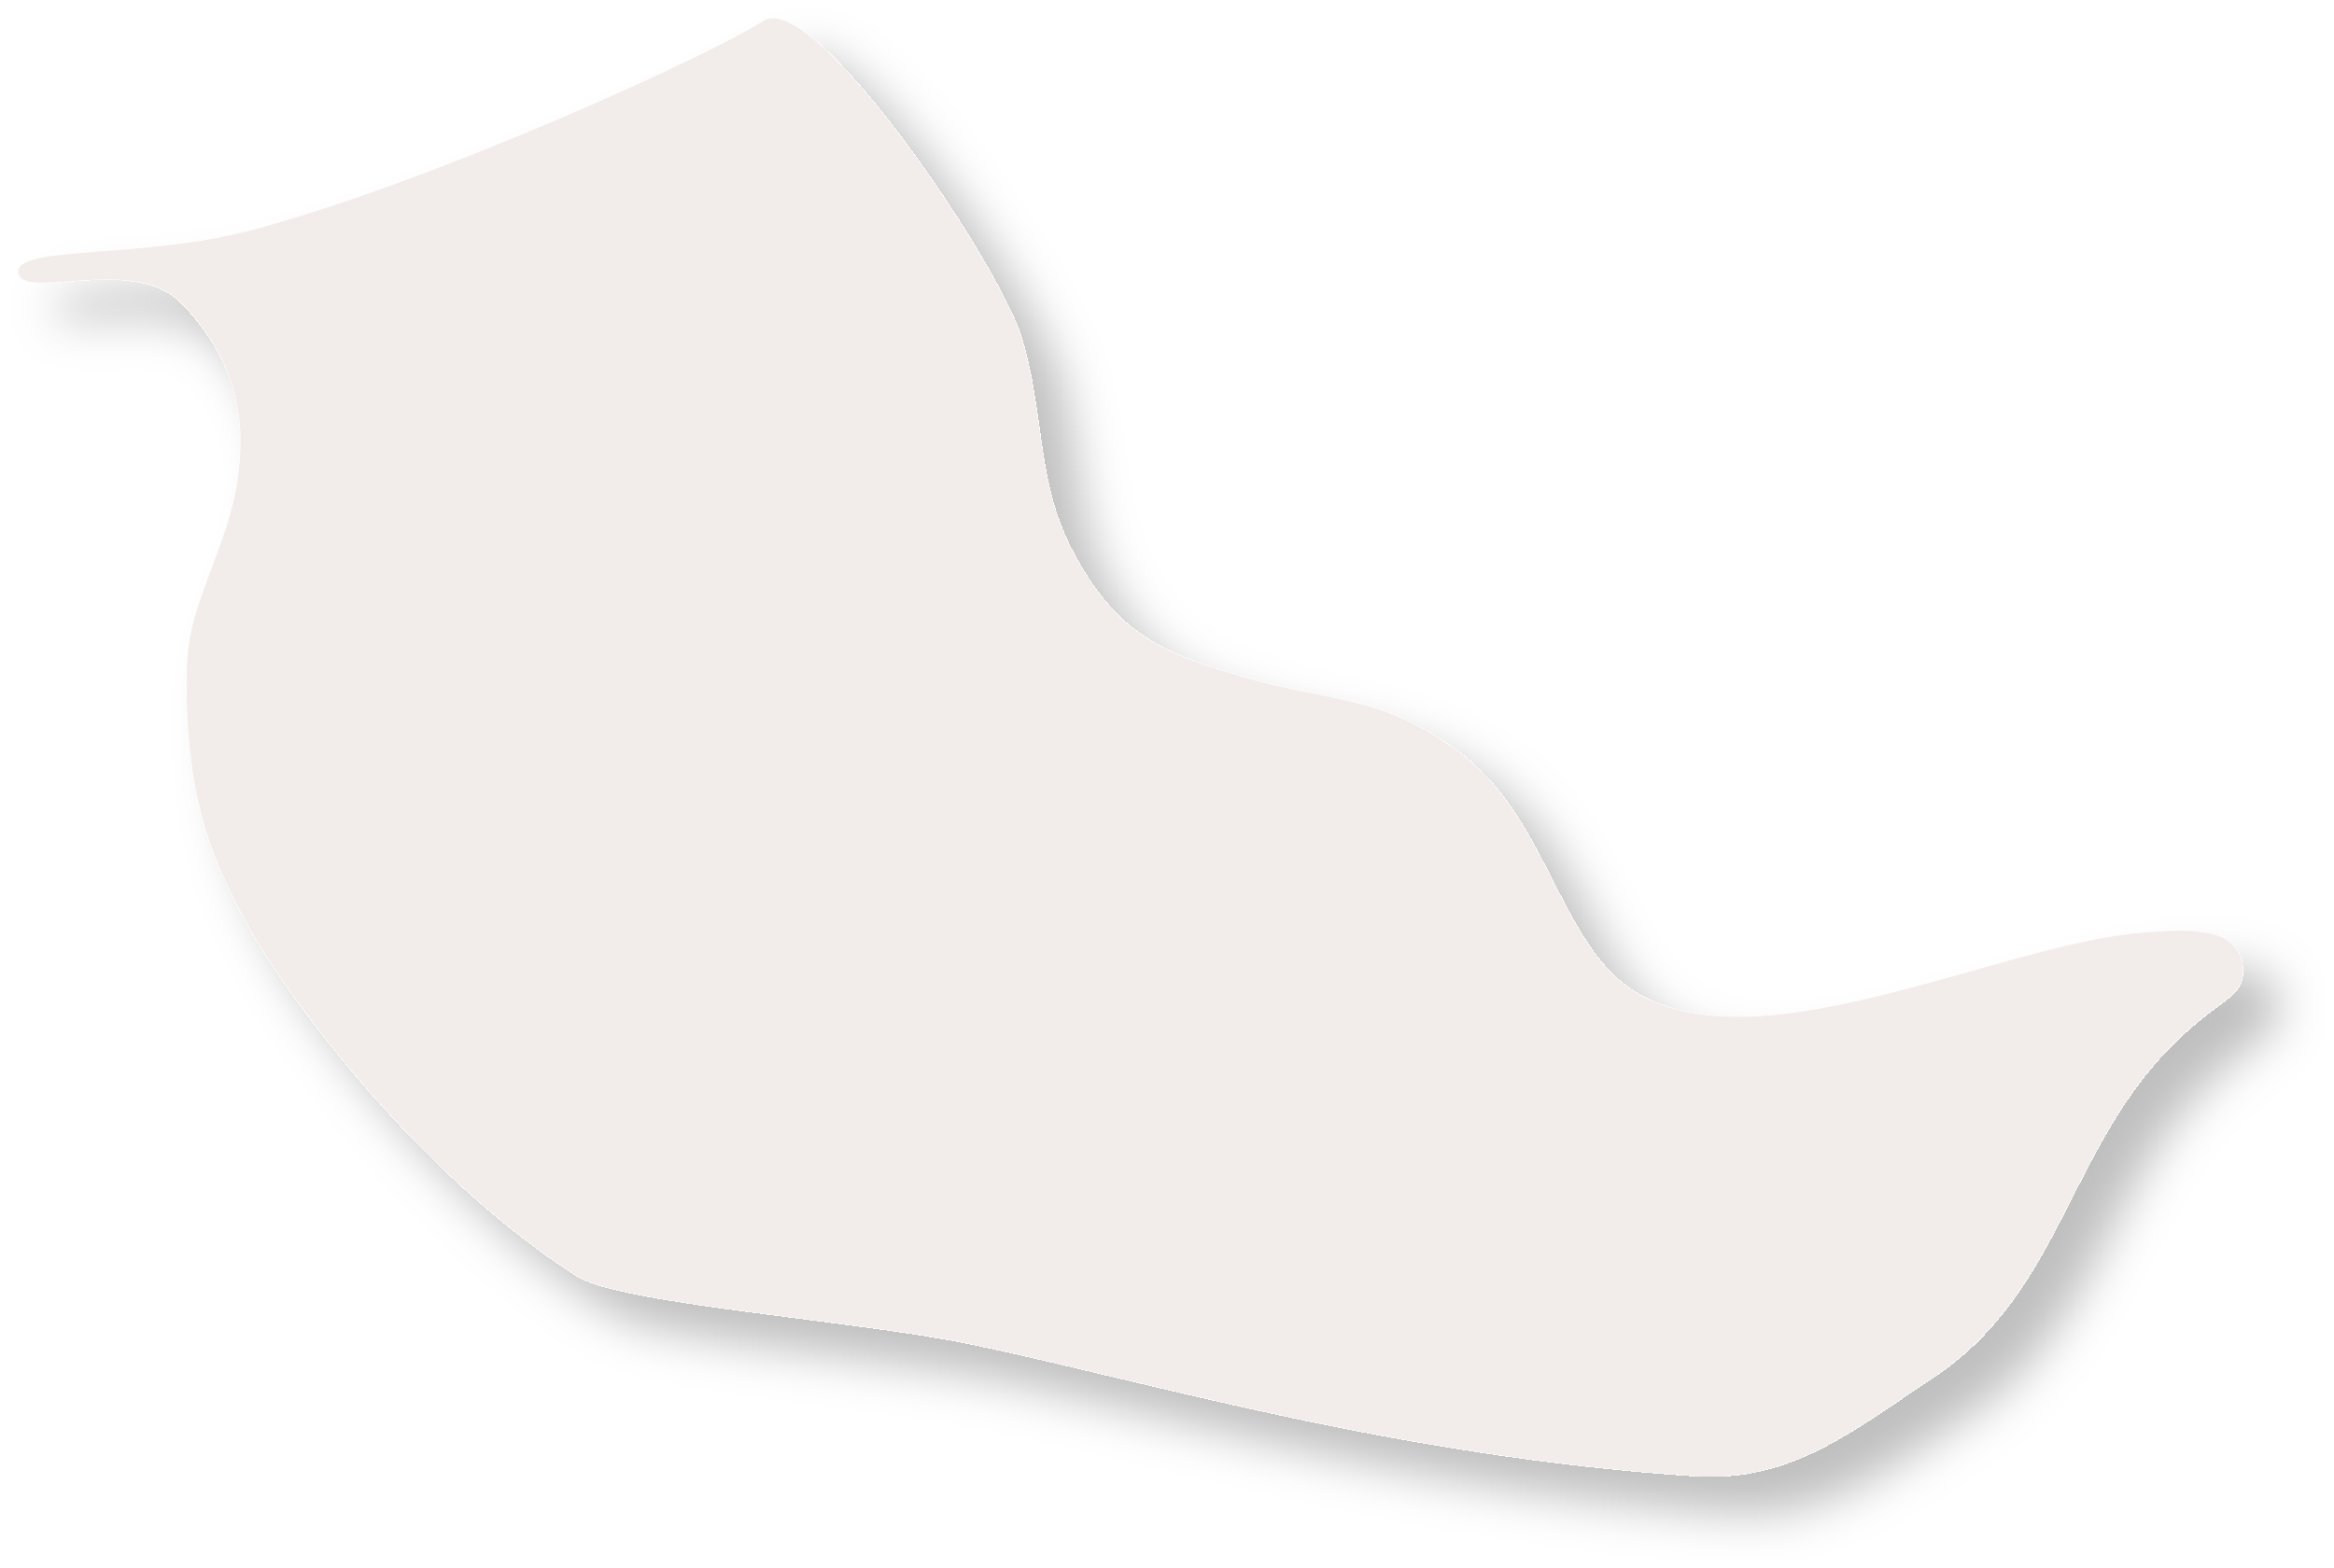
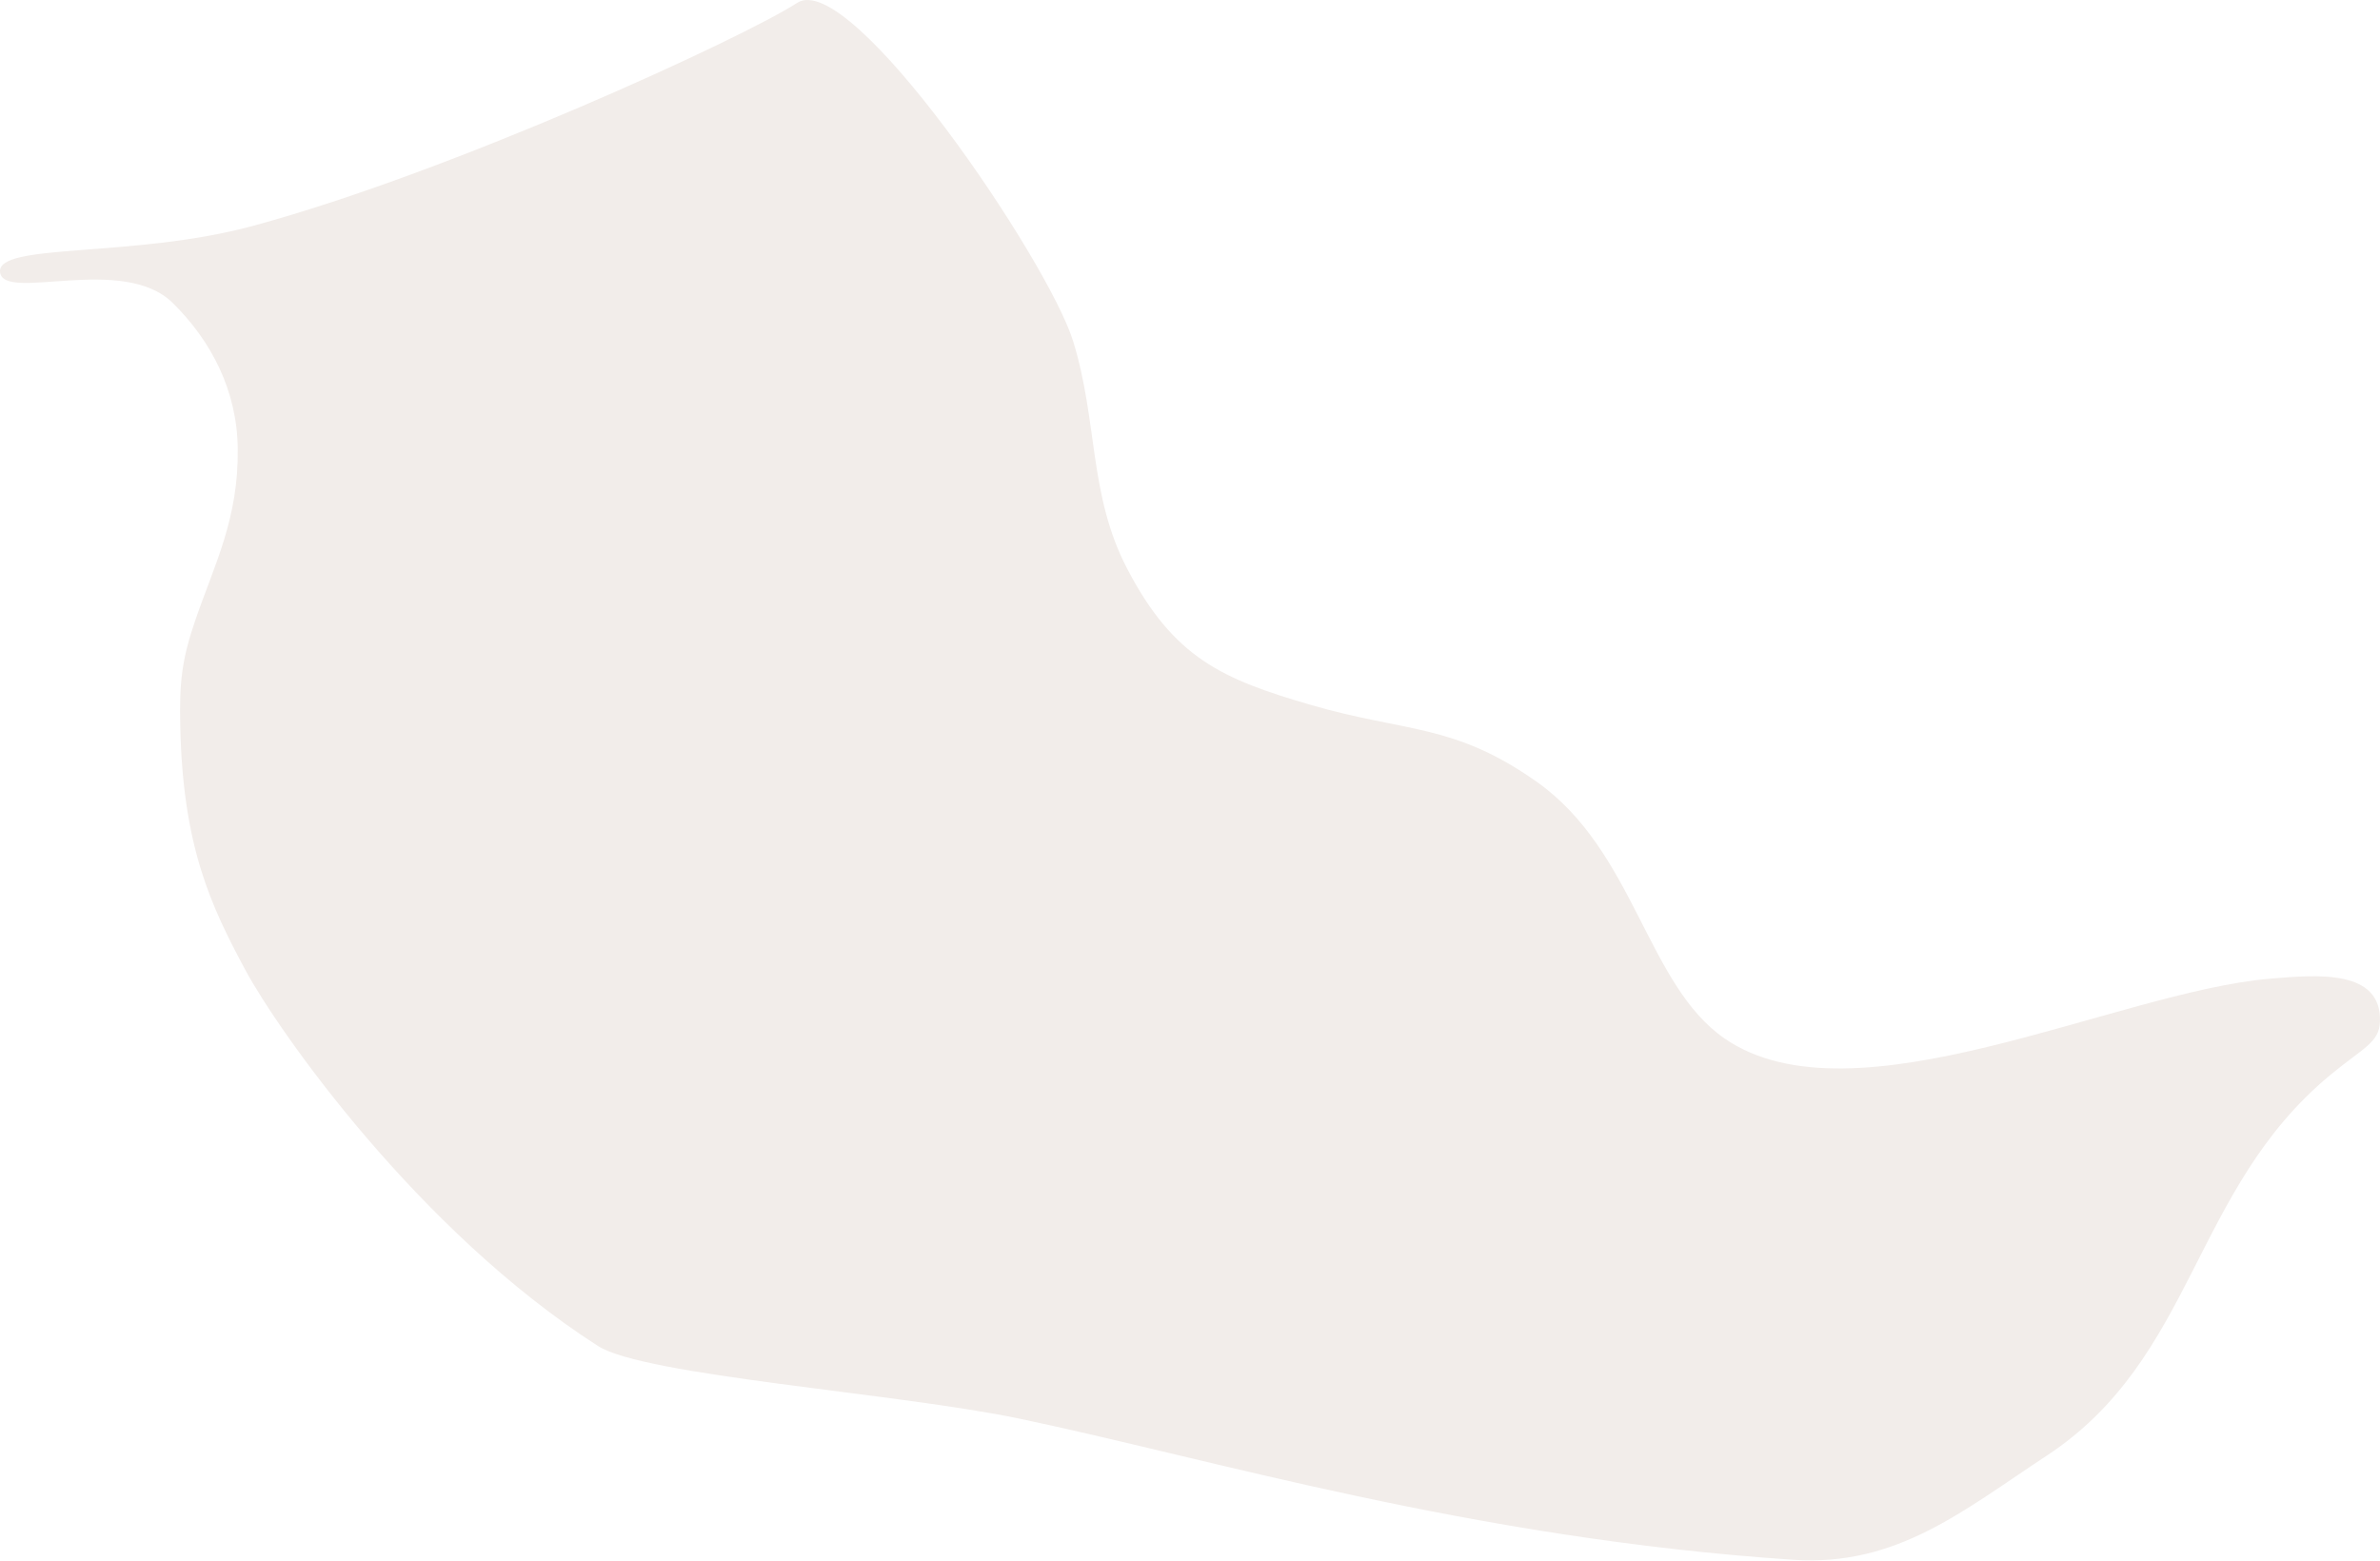
- <svg xmlns="http://www.w3.org/2000/svg" width="256" height="172" viewBox="0 0 256 172" fill="none">
-   <g filter="url(#filter0_d_16_26)">
-     <path d="M22.053 65.509C20.611 69.693 20.386 71.992 20.481 76.474C20.743 88.818 23.624 94.894 27.16 101.473C30.475 107.642 44.833 128.17 63.298 140.012C68.086 143.082 93.943 144.836 106.516 147.468C126.012 151.548 152.876 159.748 185.878 161.941C196.486 162.646 203.286 156.88 211.816 151.273C227.055 141.257 226.691 124.006 240.89 112.238C244.272 109.435 245.932 108.93 245.997 106.737C246.156 101.395 239.627 101.942 234.833 102.344L234.749 102.351C219.034 103.666 192.026 117.595 178.814 108.491C170.81 102.975 169.604 89.275 159.562 82.175C151.033 76.145 146.152 77.126 136.382 74.281C127.346 71.649 122.325 69.498 117.524 60.245C113.616 52.716 114.558 45.229 112.023 37C109.489 28.771 89.222 -1.275 83.728 2.293C78.235 5.86 48.435 19.605 27.946 25.158C15.567 28.513 1.615 26.854 2.008 29.924C2.401 32.995 14.597 28.039 19.695 33.053C23.671 36.964 26.296 42.05 26.374 47.965C26.47 55.166 24.017 59.807 22.053 65.509Z" fill="#F2EDEA" />
-   </g>
-   <defs>
-     <filter id="filter0_d_16_26" x="0.9" y="0.9" width="254.2" height="170.2" filterUnits="userSpaceOnUse" color-interpolation-filters="sRGB">
-       <feFlood flood-opacity="0" result="BackgroundImageFix" />
-       <feColorMatrix in="SourceAlpha" type="matrix" values="0 0 0 0 0 0 0 0 0 0 0 0 0 0 0 0 0 0 127 0" result="hardAlpha" />
-       <feOffset dx="4" dy="4" />
-       <feGaussianBlur stdDeviation="2.55" />
-       <feComposite in2="hardAlpha" operator="out" />
-       <feColorMatrix type="matrix" values="0 0 0 0 0 0 0 0 0 0 0 0 0 0 0 0 0 0 0.25 0" />
-       <feBlend mode="normal" in2="BackgroundImageFix" result="effect1_dropShadow_16_26" />
-       <feBlend mode="normal" in="SourceGraphic" in2="effect1_dropShadow_16_26" result="shape" />
-     </filter>
-   </defs>
+ <svg xmlns="http://www.w3.org/2000/svg" width="244" height="160" viewBox="0 0 244 160" fill="none">
+   <path d="M20.053 63.509C18.611 67.693 18.386 69.992 18.481 74.474C18.743 86.818 21.624 92.894 25.16 99.473C28.475 105.642 42.833 126.17 61.298 138.012C66.086 141.082 91.943 142.836 104.516 145.468C124.012 149.548 150.876 157.748 183.878 159.941C194.486 160.646 201.286 154.88 209.816 149.273C225.055 139.257 224.691 122.006 238.89 110.238C242.272 107.435 243.932 106.93 243.997 104.737C244.156 99.395 237.627 99.942 232.833 100.344L232.749 100.351C217.034 101.666 190.026 115.595 176.814 106.491C168.81 100.975 167.604 87.275 157.562 80.175C149.033 74.145 144.152 75.126 134.382 72.281C125.346 69.649 120.325 67.498 115.524 58.245C111.616 50.716 112.558 43.229 110.023 35C107.489 26.771 87.222 -3.275 81.728 0.293C76.235 3.86 46.435 17.605 25.946 23.158C13.567 26.513 -0.385 24.854 0.008 27.924C0.401 30.994 12.597 26.039 17.695 31.053C21.671 34.964 24.296 40.05 24.374 45.965C24.47 53.166 22.017 57.807 20.053 63.509Z" fill="#F2EDEA" />
</svg>
